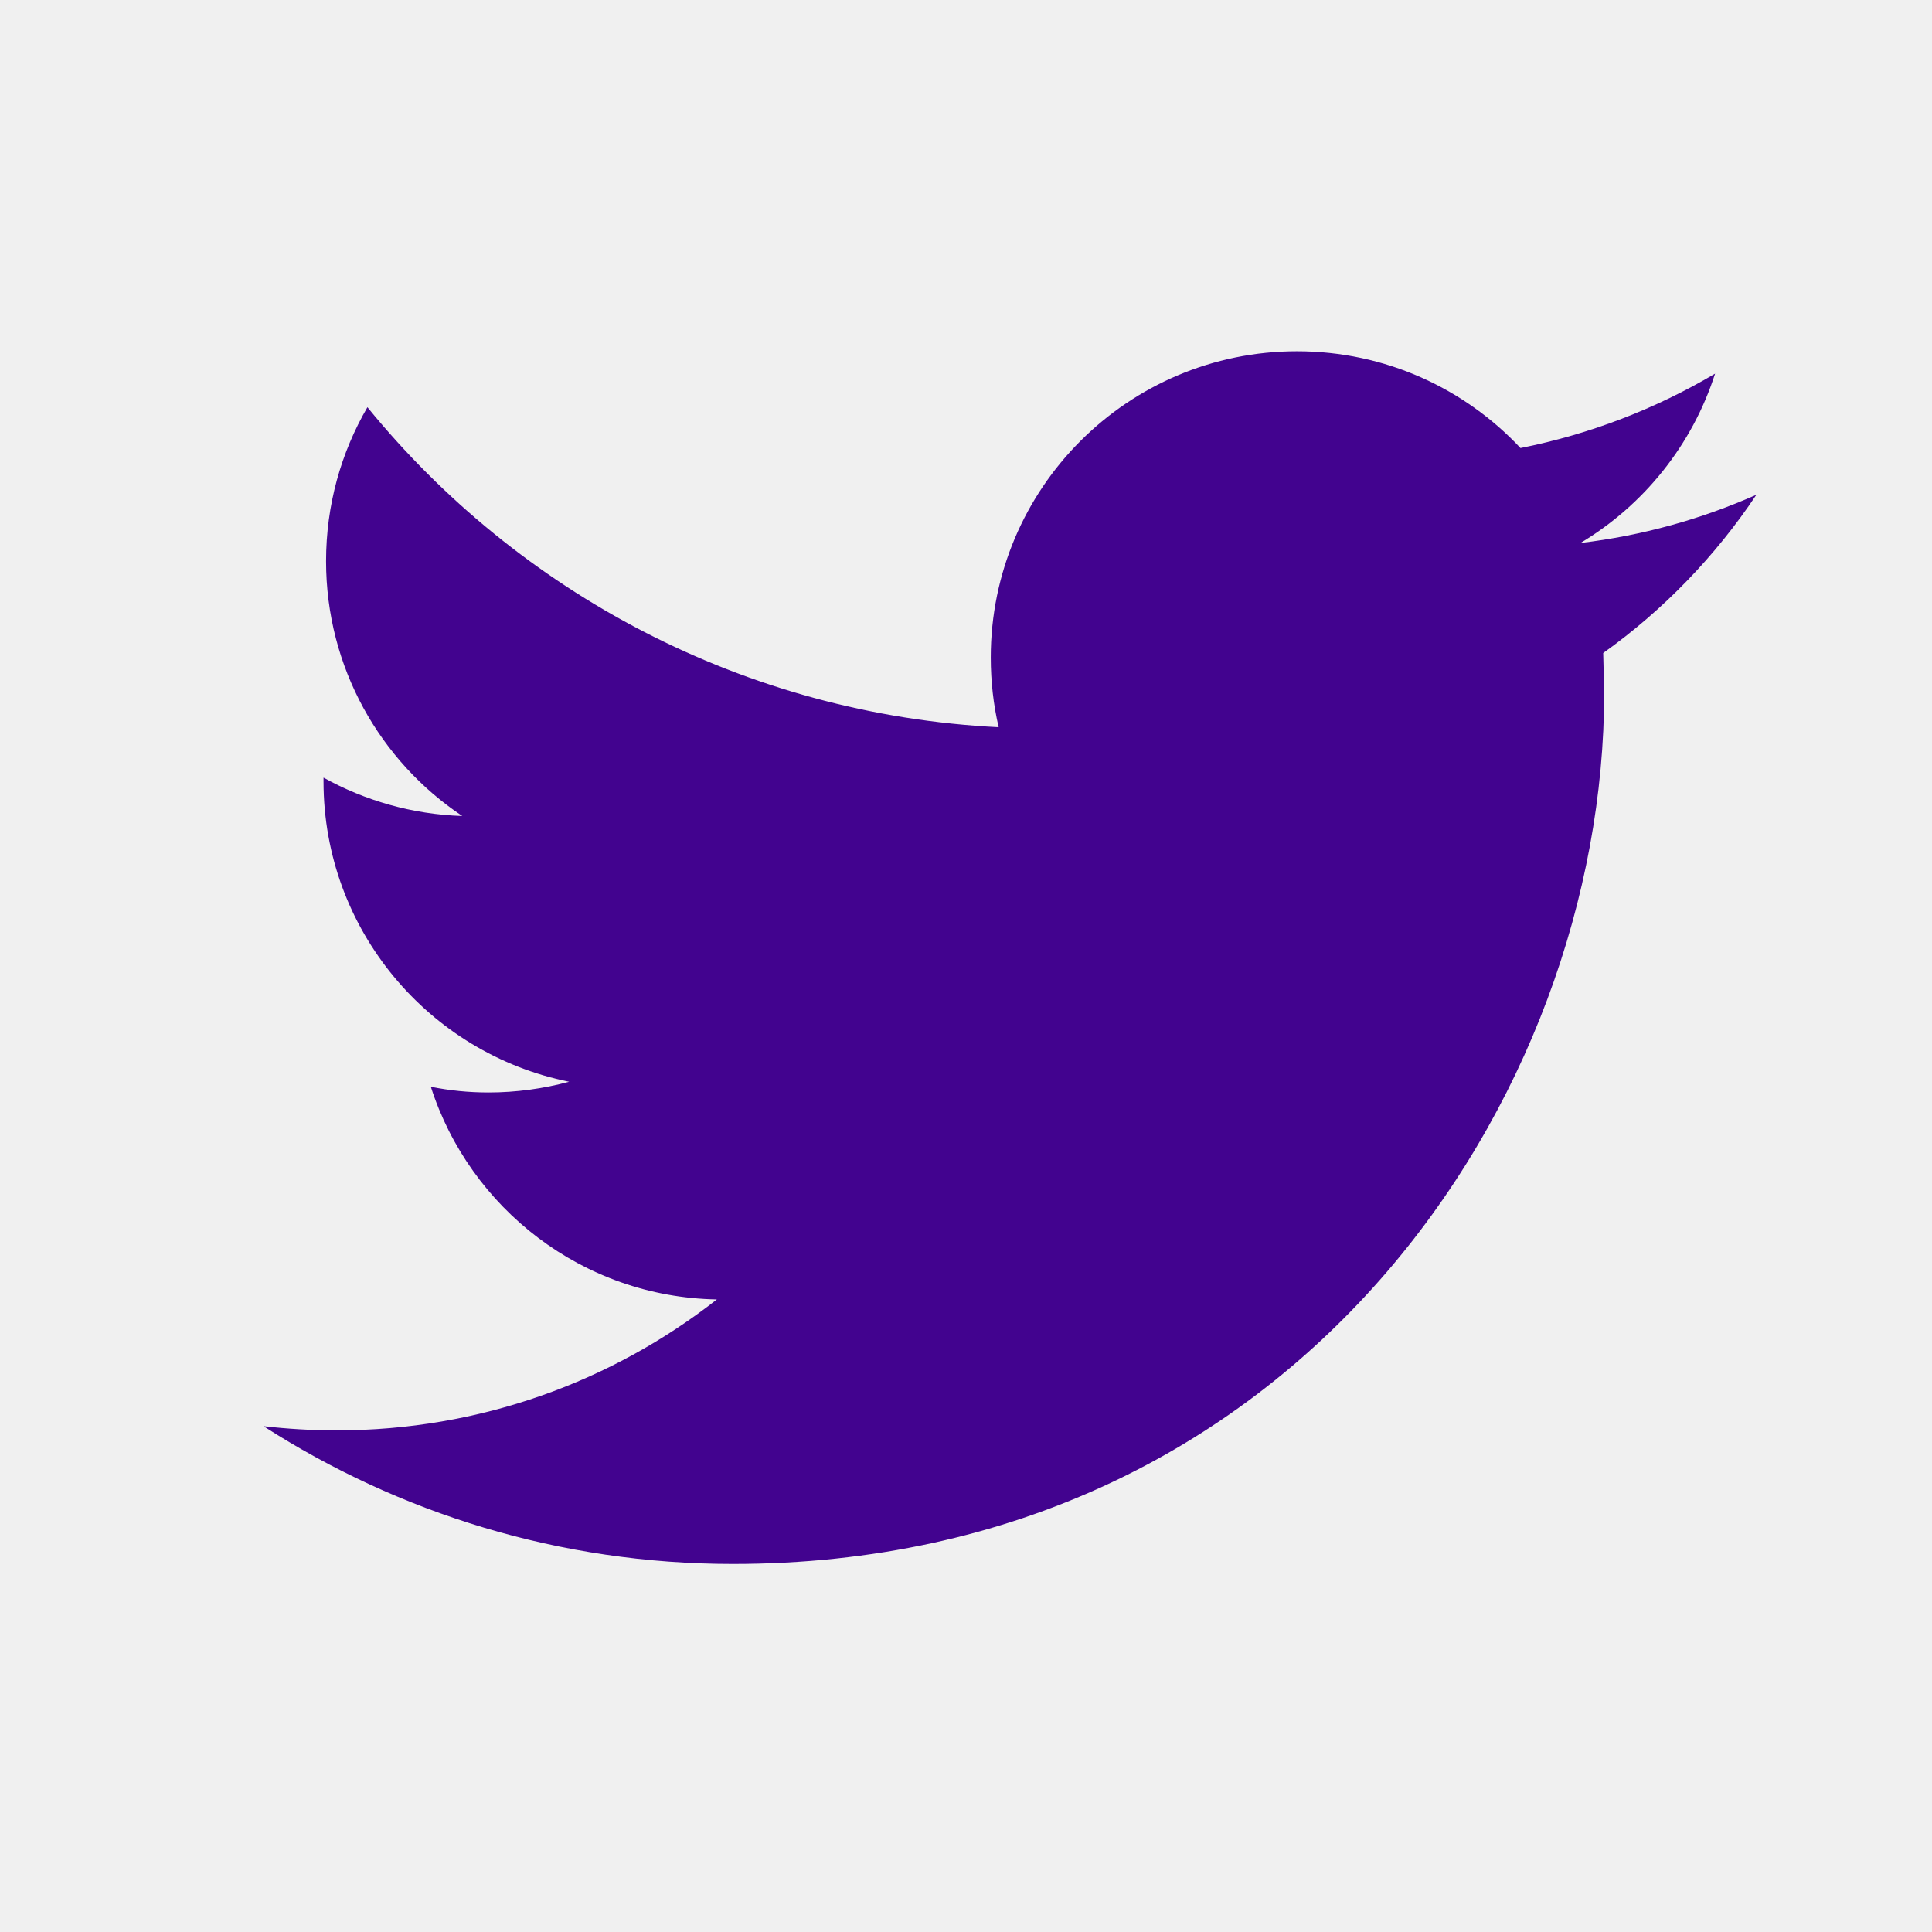
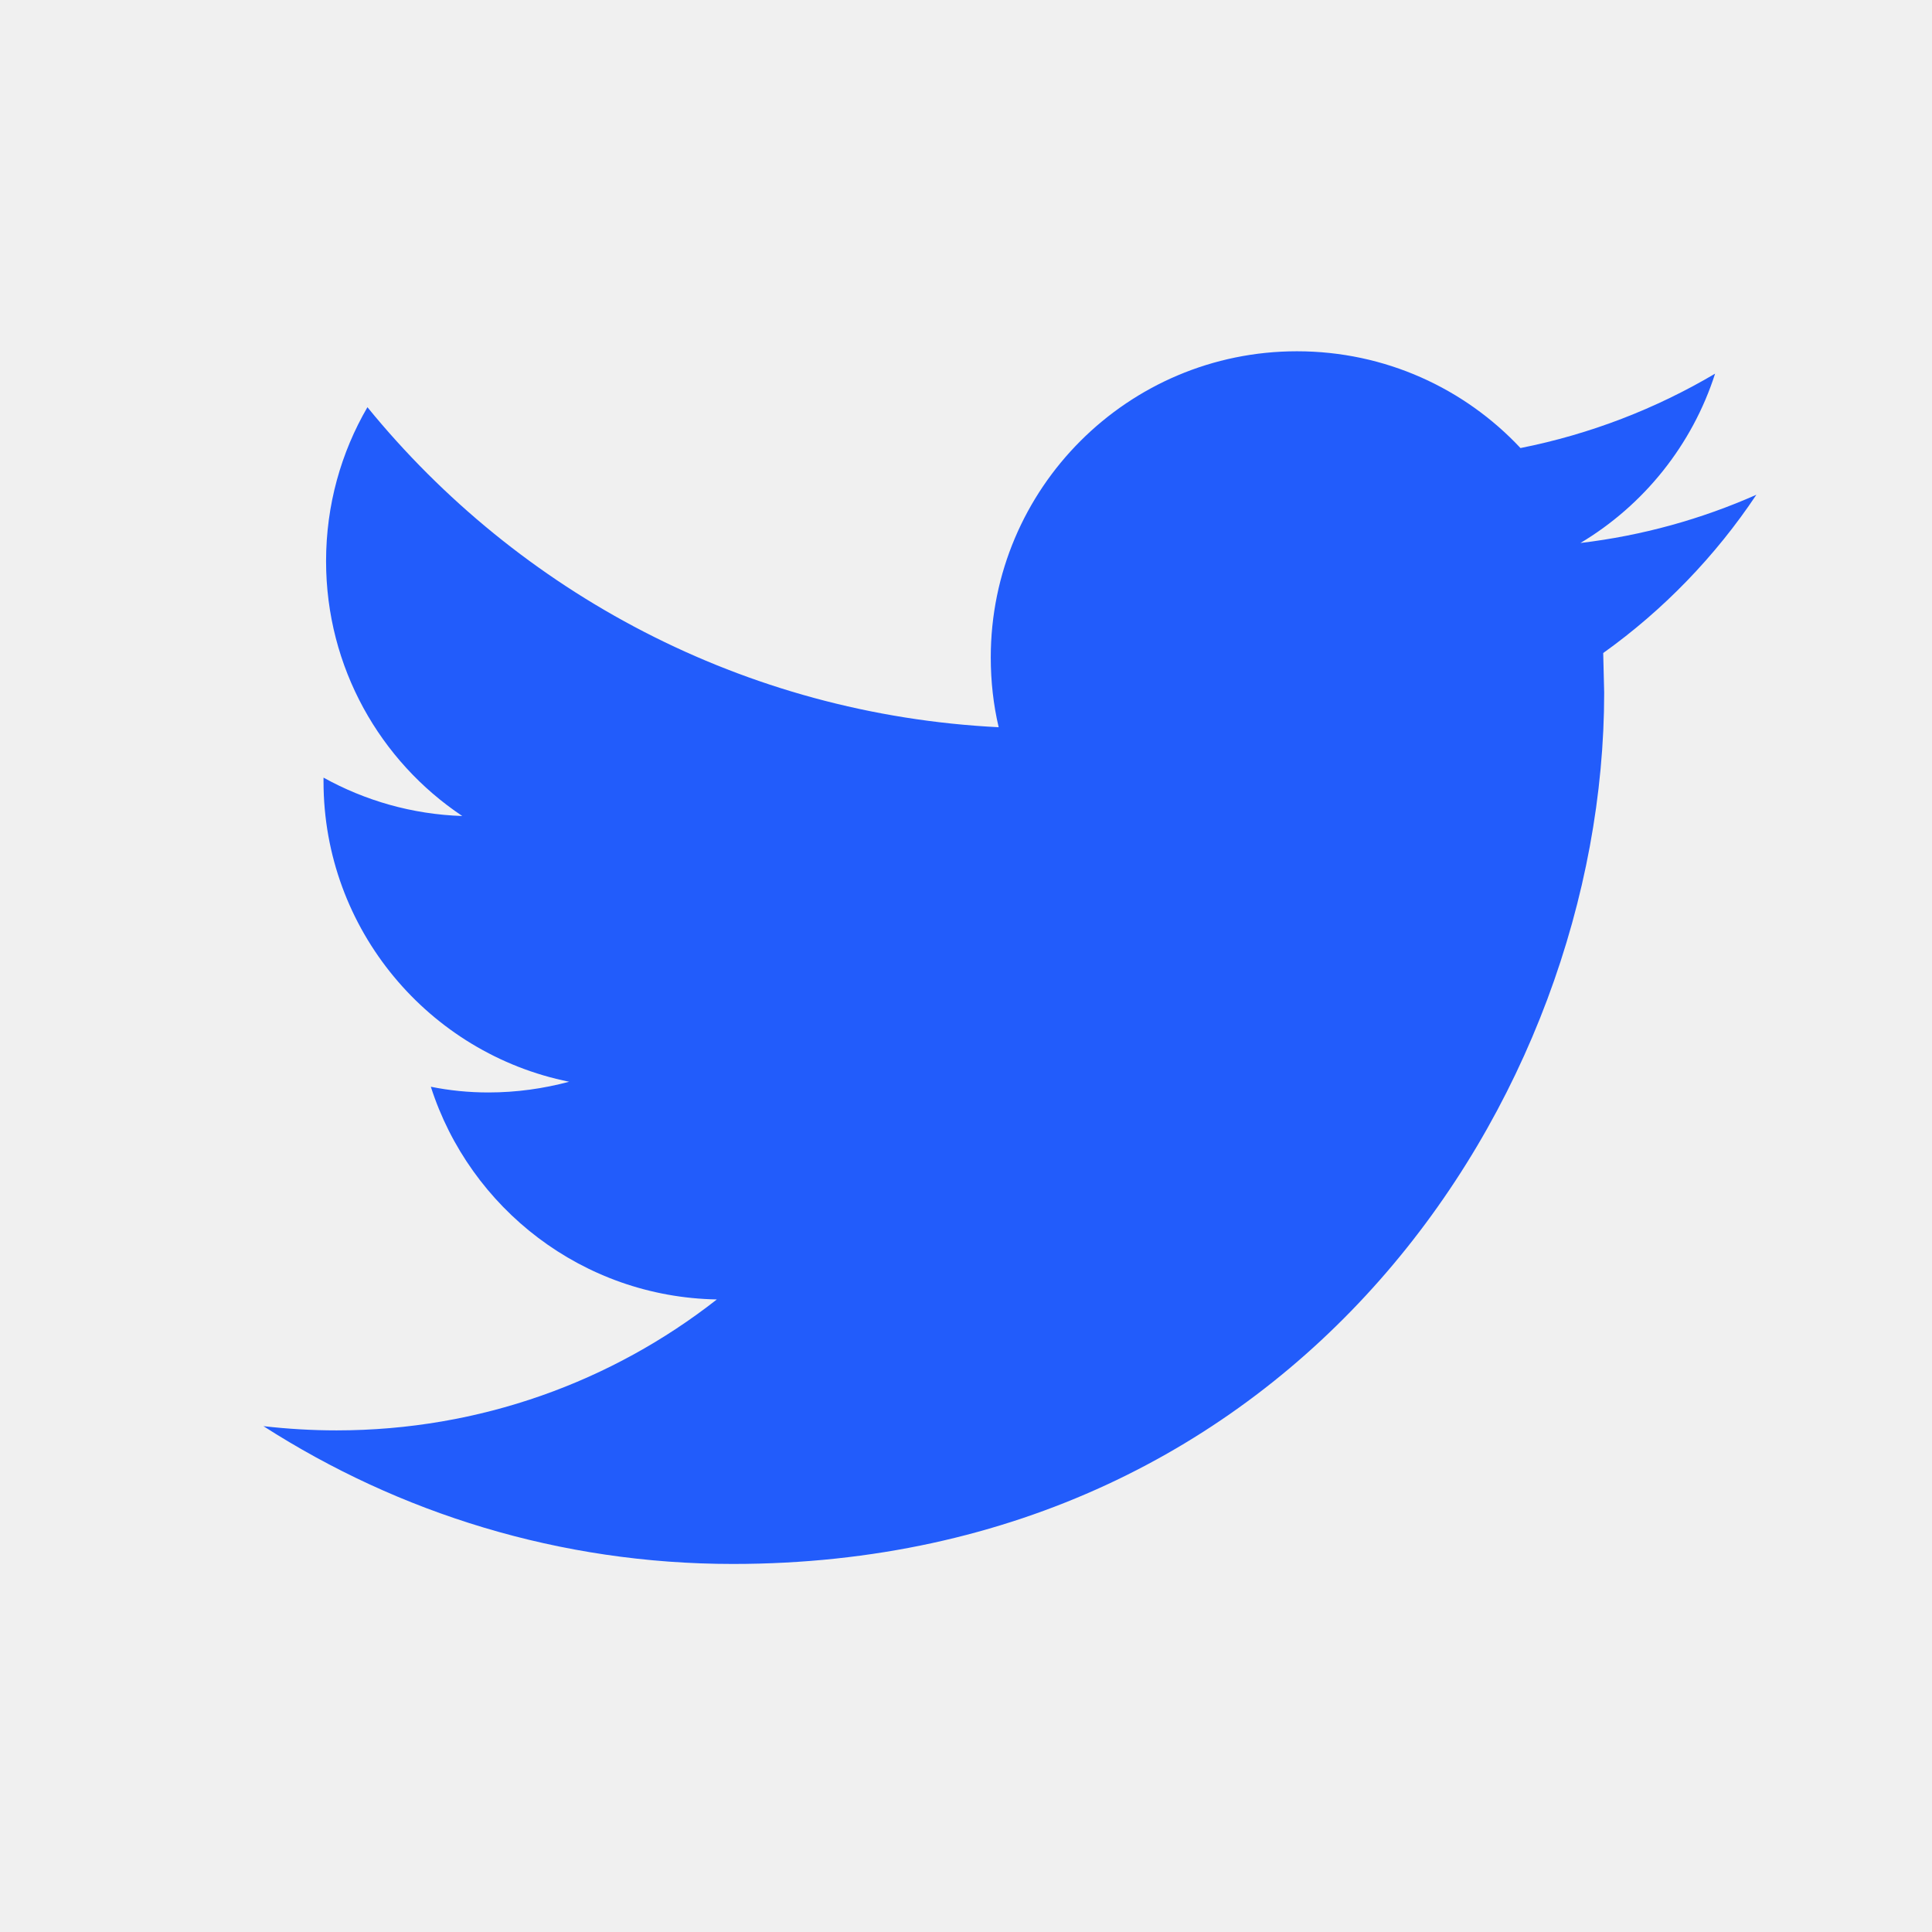
<svg xmlns="http://www.w3.org/2000/svg" width="22" height="22" viewBox="0 0 22 22" fill="none">
-   <path fill-rule="evenodd" clip-rule="evenodd" d="M20 5.634C19.374 5.911 18.703 6.099 17.997 6.183C18.718 5.752 19.269 5.068 19.53 4.255C18.855 4.654 18.109 4.944 17.314 5.102C16.678 4.423 15.773 4 14.769 4C12.843 4 11.282 5.562 11.282 7.486C11.282 7.759 11.312 8.026 11.372 8.281C8.474 8.136 5.904 6.747 4.184 4.637C3.884 5.152 3.713 5.751 3.713 6.39C3.713 7.6 4.329 8.668 5.264 9.292C4.692 9.273 4.155 9.116 3.684 8.855V8.898C3.684 10.587 4.887 11.997 6.481 12.318C6.189 12.396 5.881 12.44 5.562 12.44C5.337 12.44 5.119 12.418 4.906 12.375C5.35 13.761 6.637 14.77 8.163 14.797C6.97 15.732 5.466 16.288 3.832 16.288C3.55 16.288 3.273 16.271 3 16.24C4.544 17.231 6.376 17.809 8.345 17.809C14.761 17.809 18.267 12.495 18.267 7.887L18.256 7.436C18.941 6.947 19.534 6.333 20 5.634Z" fill="#42038F" />
+   <path fill-rule="evenodd" clip-rule="evenodd" d="M20 5.634C19.374 5.911 18.703 6.099 17.997 6.183C18.718 5.752 19.269 5.068 19.53 4.255C18.855 4.654 18.109 4.944 17.314 5.102C16.678 4.423 15.773 4 14.769 4C12.843 4 11.282 5.562 11.282 7.486C11.282 7.759 11.312 8.026 11.372 8.281C8.474 8.136 5.904 6.747 4.184 4.637C3.884 5.152 3.713 5.751 3.713 6.39C3.713 7.6 4.329 8.668 5.264 9.292C4.692 9.273 4.155 9.116 3.684 8.855V8.898C3.684 10.587 4.887 11.997 6.481 12.318C6.189 12.396 5.881 12.44 5.562 12.44C5.337 12.44 5.119 12.418 4.906 12.375C5.35 13.761 6.637 14.77 8.163 14.797C6.97 15.732 5.466 16.288 3.832 16.288C3.55 16.288 3.273 16.271 3 16.24C4.544 17.231 6.376 17.809 8.345 17.809C14.761 17.809 18.267 12.495 18.267 7.887L18.256 7.436C18.941 6.947 19.534 6.333 20 5.634Z" fill="#225CFB" />
  <mask id="mask0" mask-type="alpha" maskUnits="userSpaceOnUse" x="3" y="4" width="17" height="14">
    <path fill-rule="evenodd" clip-rule="evenodd" d="M20 5.634C19.374 5.911 18.703 6.099 17.997 6.183C18.718 5.752 19.269 5.068 19.53 4.255C18.855 4.654 18.109 4.944 17.314 5.102C16.678 4.423 15.773 4 14.769 4C12.843 4 11.282 5.562 11.282 7.486C11.282 7.759 11.312 8.026 11.372 8.281C8.474 8.136 5.904 6.747 4.184 4.637C3.884 5.152 3.713 5.751 3.713 6.39C3.713 7.6 4.329 8.668 5.264 9.292C4.692 9.273 4.155 9.116 3.684 8.855V8.898C3.684 10.587 4.887 11.997 6.481 12.318C6.189 12.396 5.881 12.44 5.562 12.44C5.337 12.44 5.119 12.418 4.906 12.375C5.35 13.761 6.637 14.77 8.163 14.797C6.97 15.732 5.466 16.288 3.832 16.288C3.55 16.288 3.273 16.271 3 16.24C4.544 17.231 6.376 17.809 8.345 17.809C14.761 17.809 18.267 12.495 18.267 7.887L18.256 7.436C18.941 6.947 19.534 6.333 20 5.634Z" fill="white" />
  </mask>
  <g mask="url(#mask0)">
</g>
</svg>
